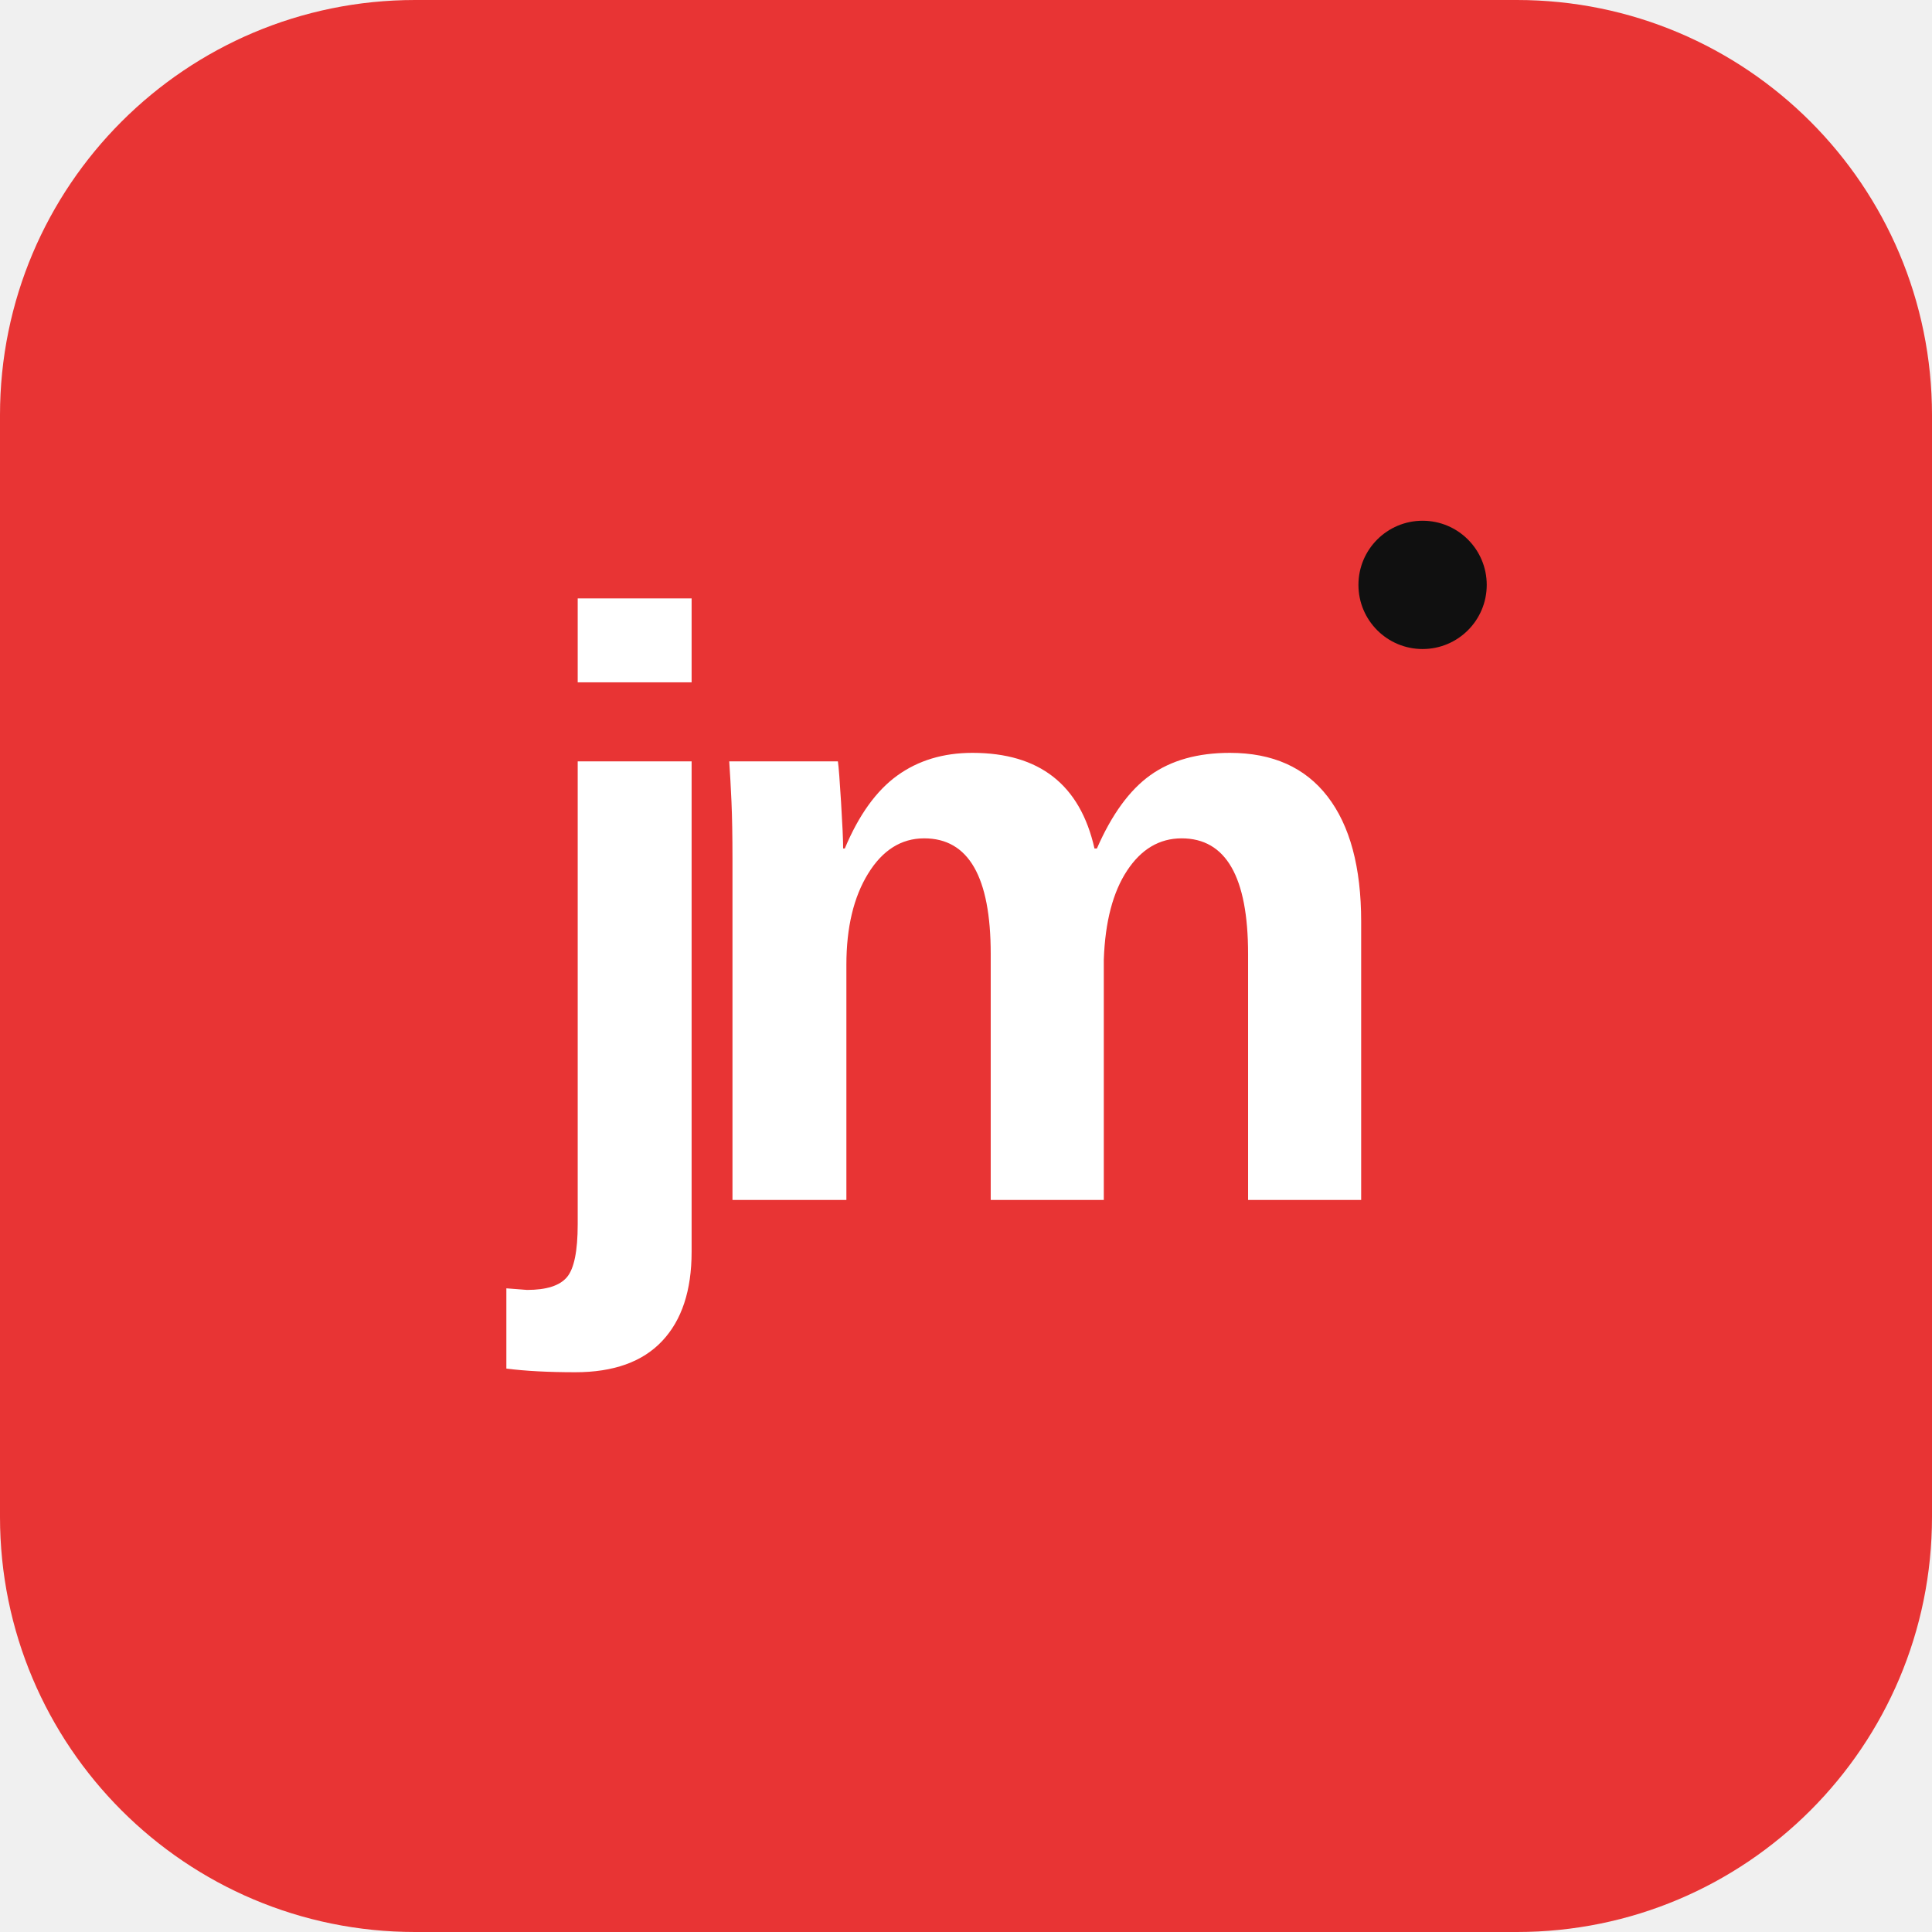
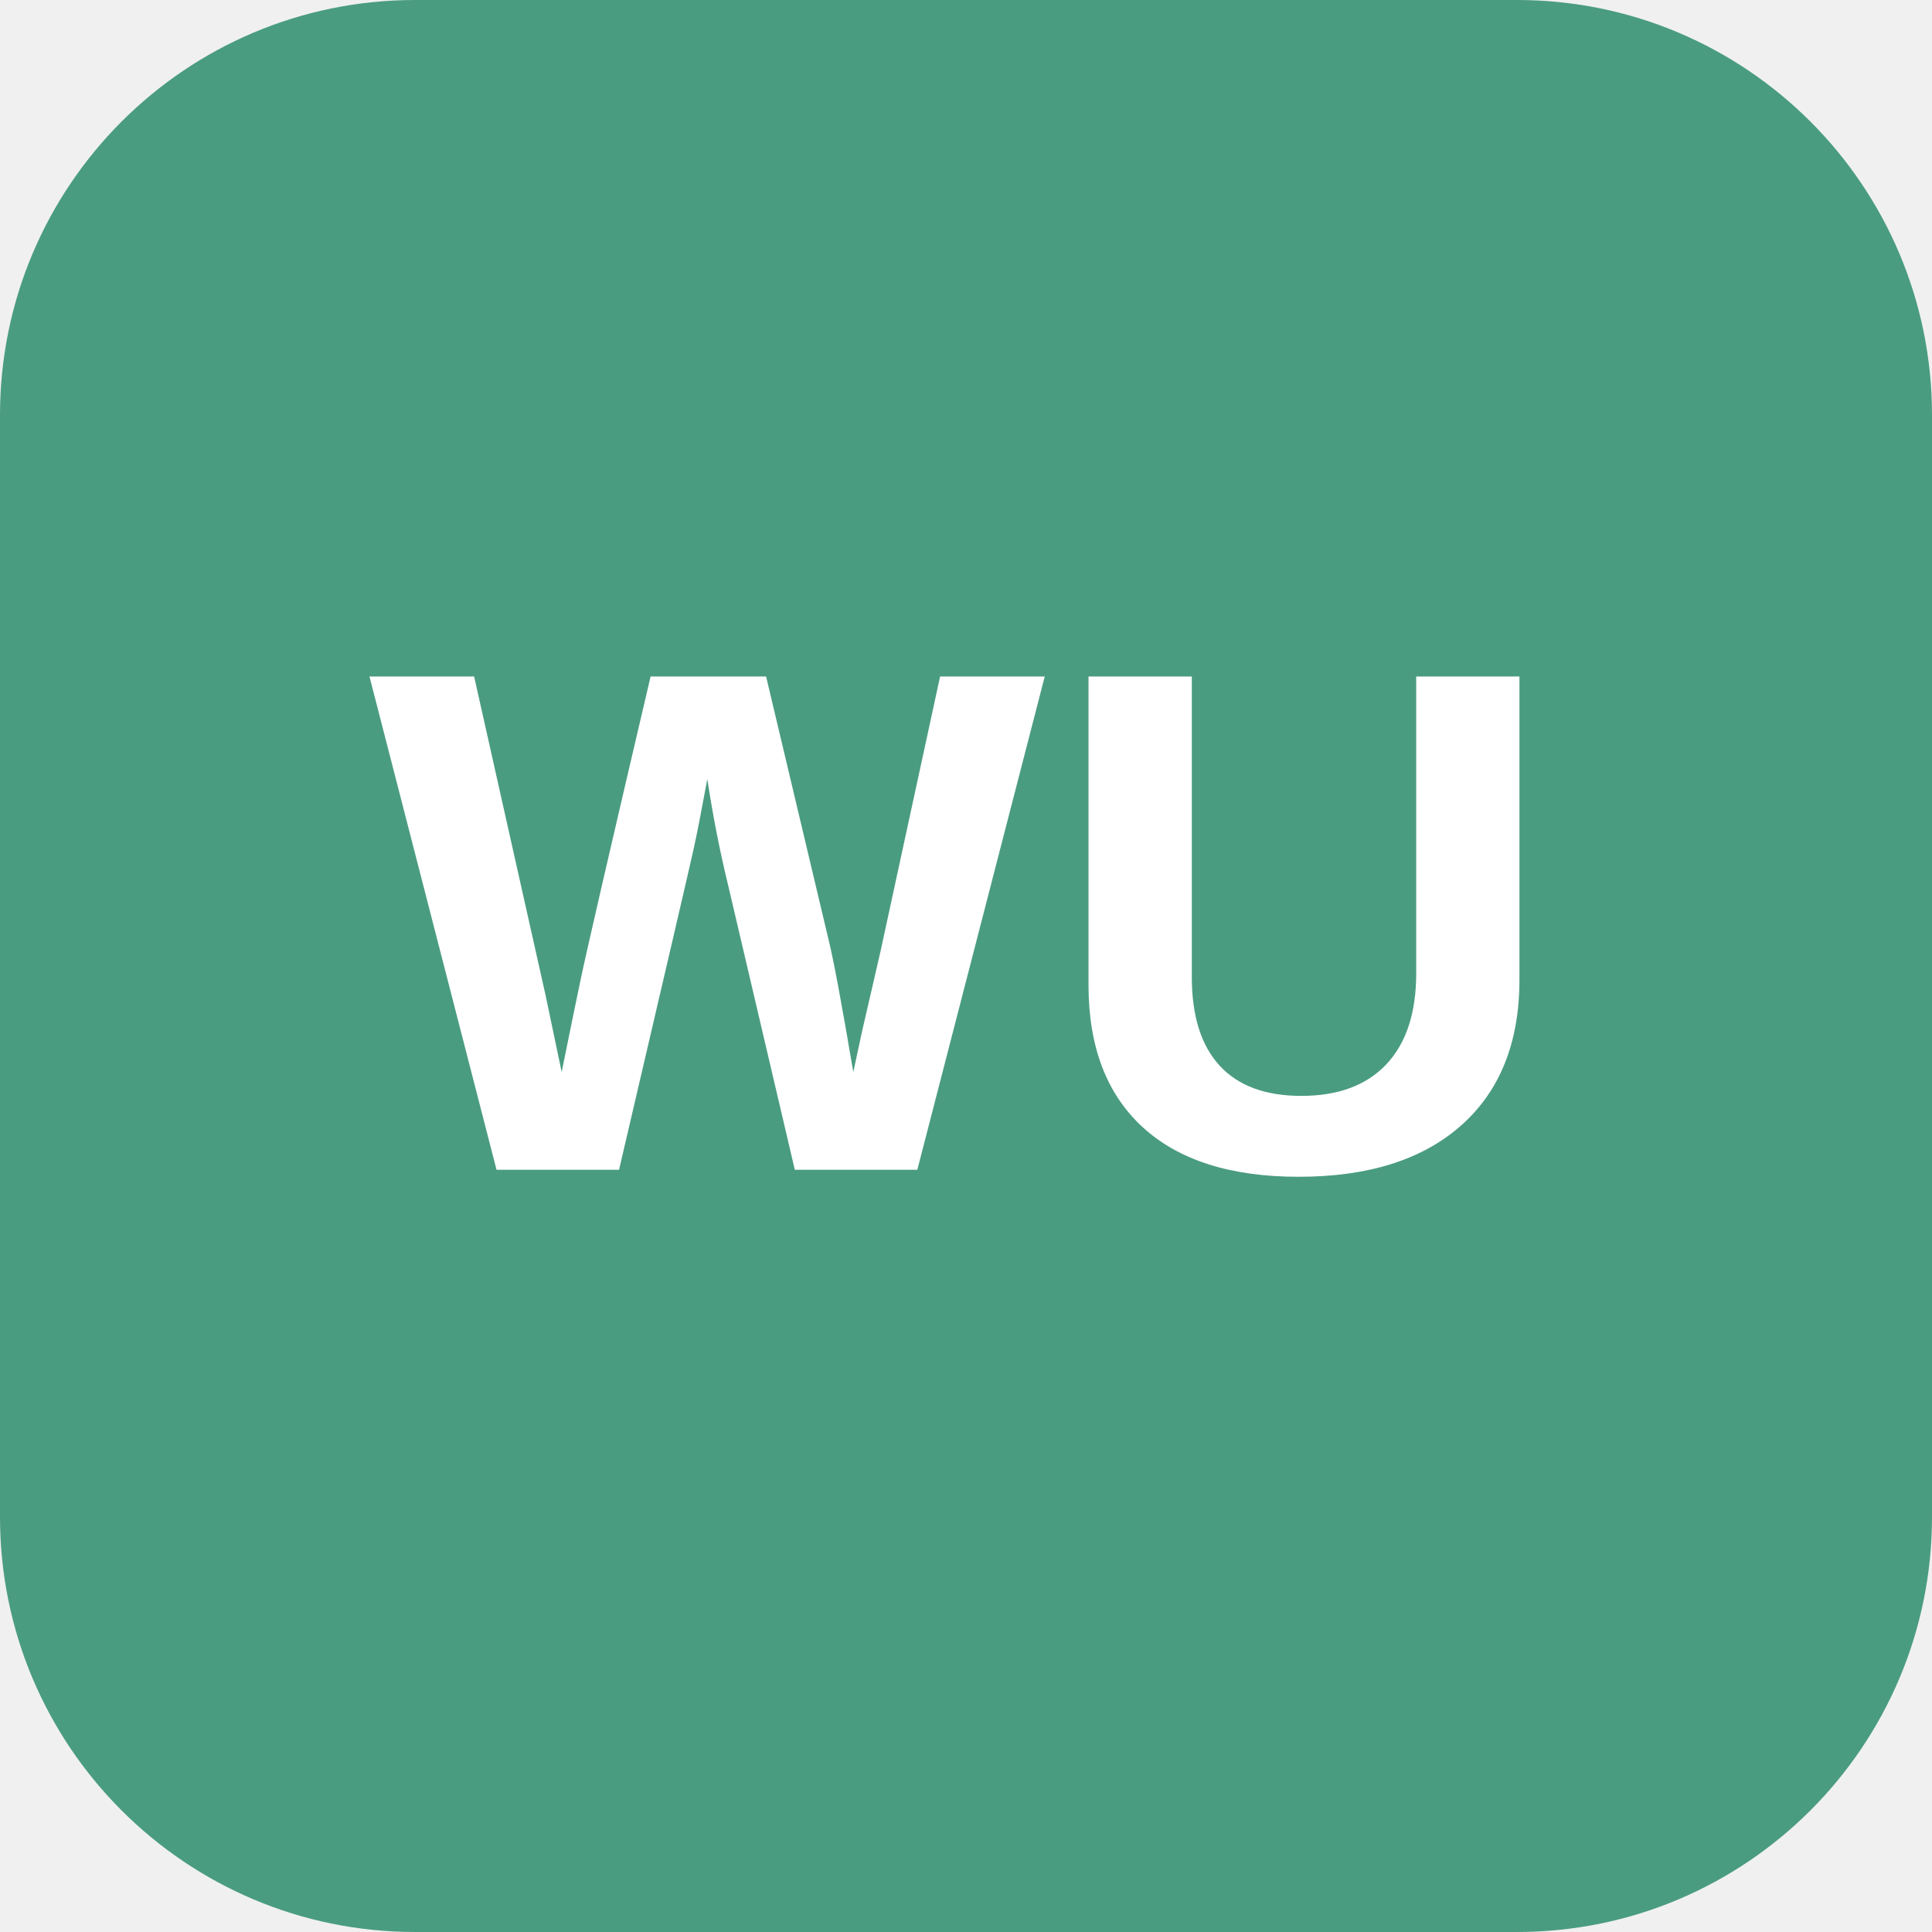
<svg xmlns="http://www.w3.org/2000/svg" width="512" height="512" viewBox="0 0 512 512">
-   <rect width="512" height="512" rx="110" fill="#e83434" />
-   <text x="256" y="318" text-anchor="middle" font-family="Arial,sans-serif" font-size="220" font-weight="700" letter-spacing="-20" fill="white">jm</text>
-   <circle cx="377" cy="155" r="17" fill="#101010" />
+   <rect width="512" height="512" rx="110" fill="#4a9c80" />
+   <text x="256" y="310" text-anchor="middle" font-family="Arial,sans-serif" font-size="190" font-weight="700" fill="white">WU</text>
</svg>
